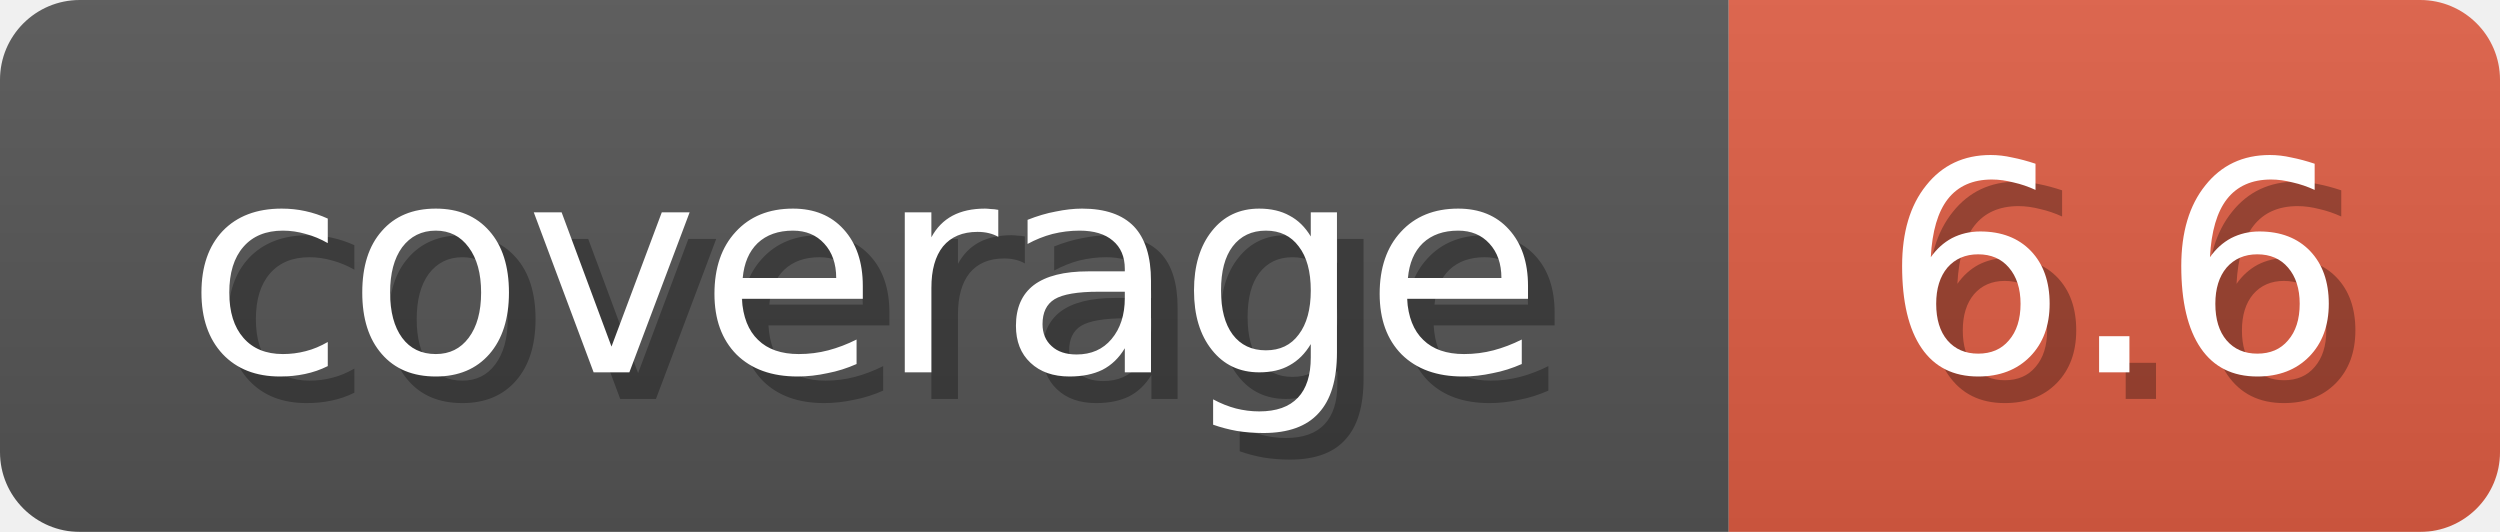
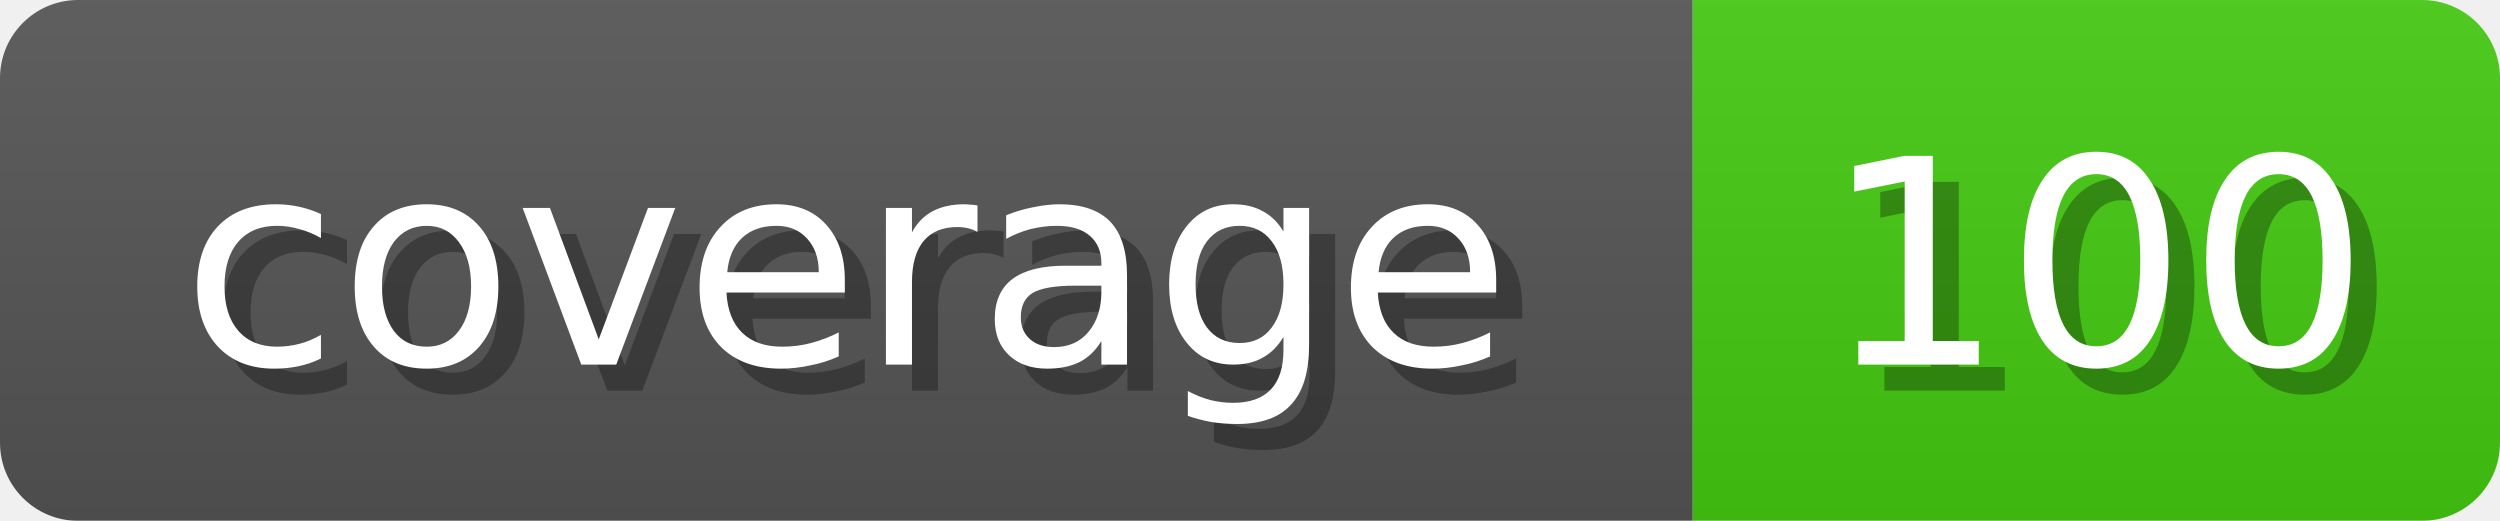
- <svg xmlns="http://www.w3.org/2000/svg" width="94" height="20">
+ <svg xmlns="http://www.w3.org/2000/svg" width="96" height="20">
  <linearGradient id="b" x2="0" y2="100%">
    <stop offset="0" stop-color="#bbb" stop-opacity=".1" />
    <stop offset="1" stop-opacity=".1" />
  </linearGradient>
  <mask id="anybadge_1">
-     <rect width="94" height="20" rx="3" fill="#fff" />
+     <rect width="96" height="20" rx="3" fill="#fff" />
  </mask>
  <g mask="url(#anybadge_1)">
    <path fill="#555" d="M0 0h65v20H0z" />
-     <path fill="#E05D44" d="M65 0h29v20H65z" />
-     <path fill="url(#b)" d="M0 0h94v20H0z" />
+     <path fill="#4C1" d="M65 0h31v20H65z" />
+     <path fill="url(#b)" d="M0 0h96v20H0z" />
  </g>
  <g fill="#fff" text-anchor="middle" font-family="DejaVu Sans,Verdana,Geneva,sans-serif" font-size="11">
    <text x="33.5" y="15" fill="#010101" fill-opacity=".3">coverage</text>
    <text x="32.5" y="14">coverage</text>
  </g>
  <g fill="#fff" text-anchor="middle" font-family="DejaVu Sans,Verdana,Geneva,sans-serif" font-size="11">
-     <text x="80.5" y="15" fill="#010101" fill-opacity=".3">6.6</text>
-     <text x="79.5" y="14">6.6</text>
+     <text x="81.5" y="15" fill="#010101" fill-opacity=".3">100</text>
+     <text x="80.5" y="14">100</text>
  </g>
</svg>
